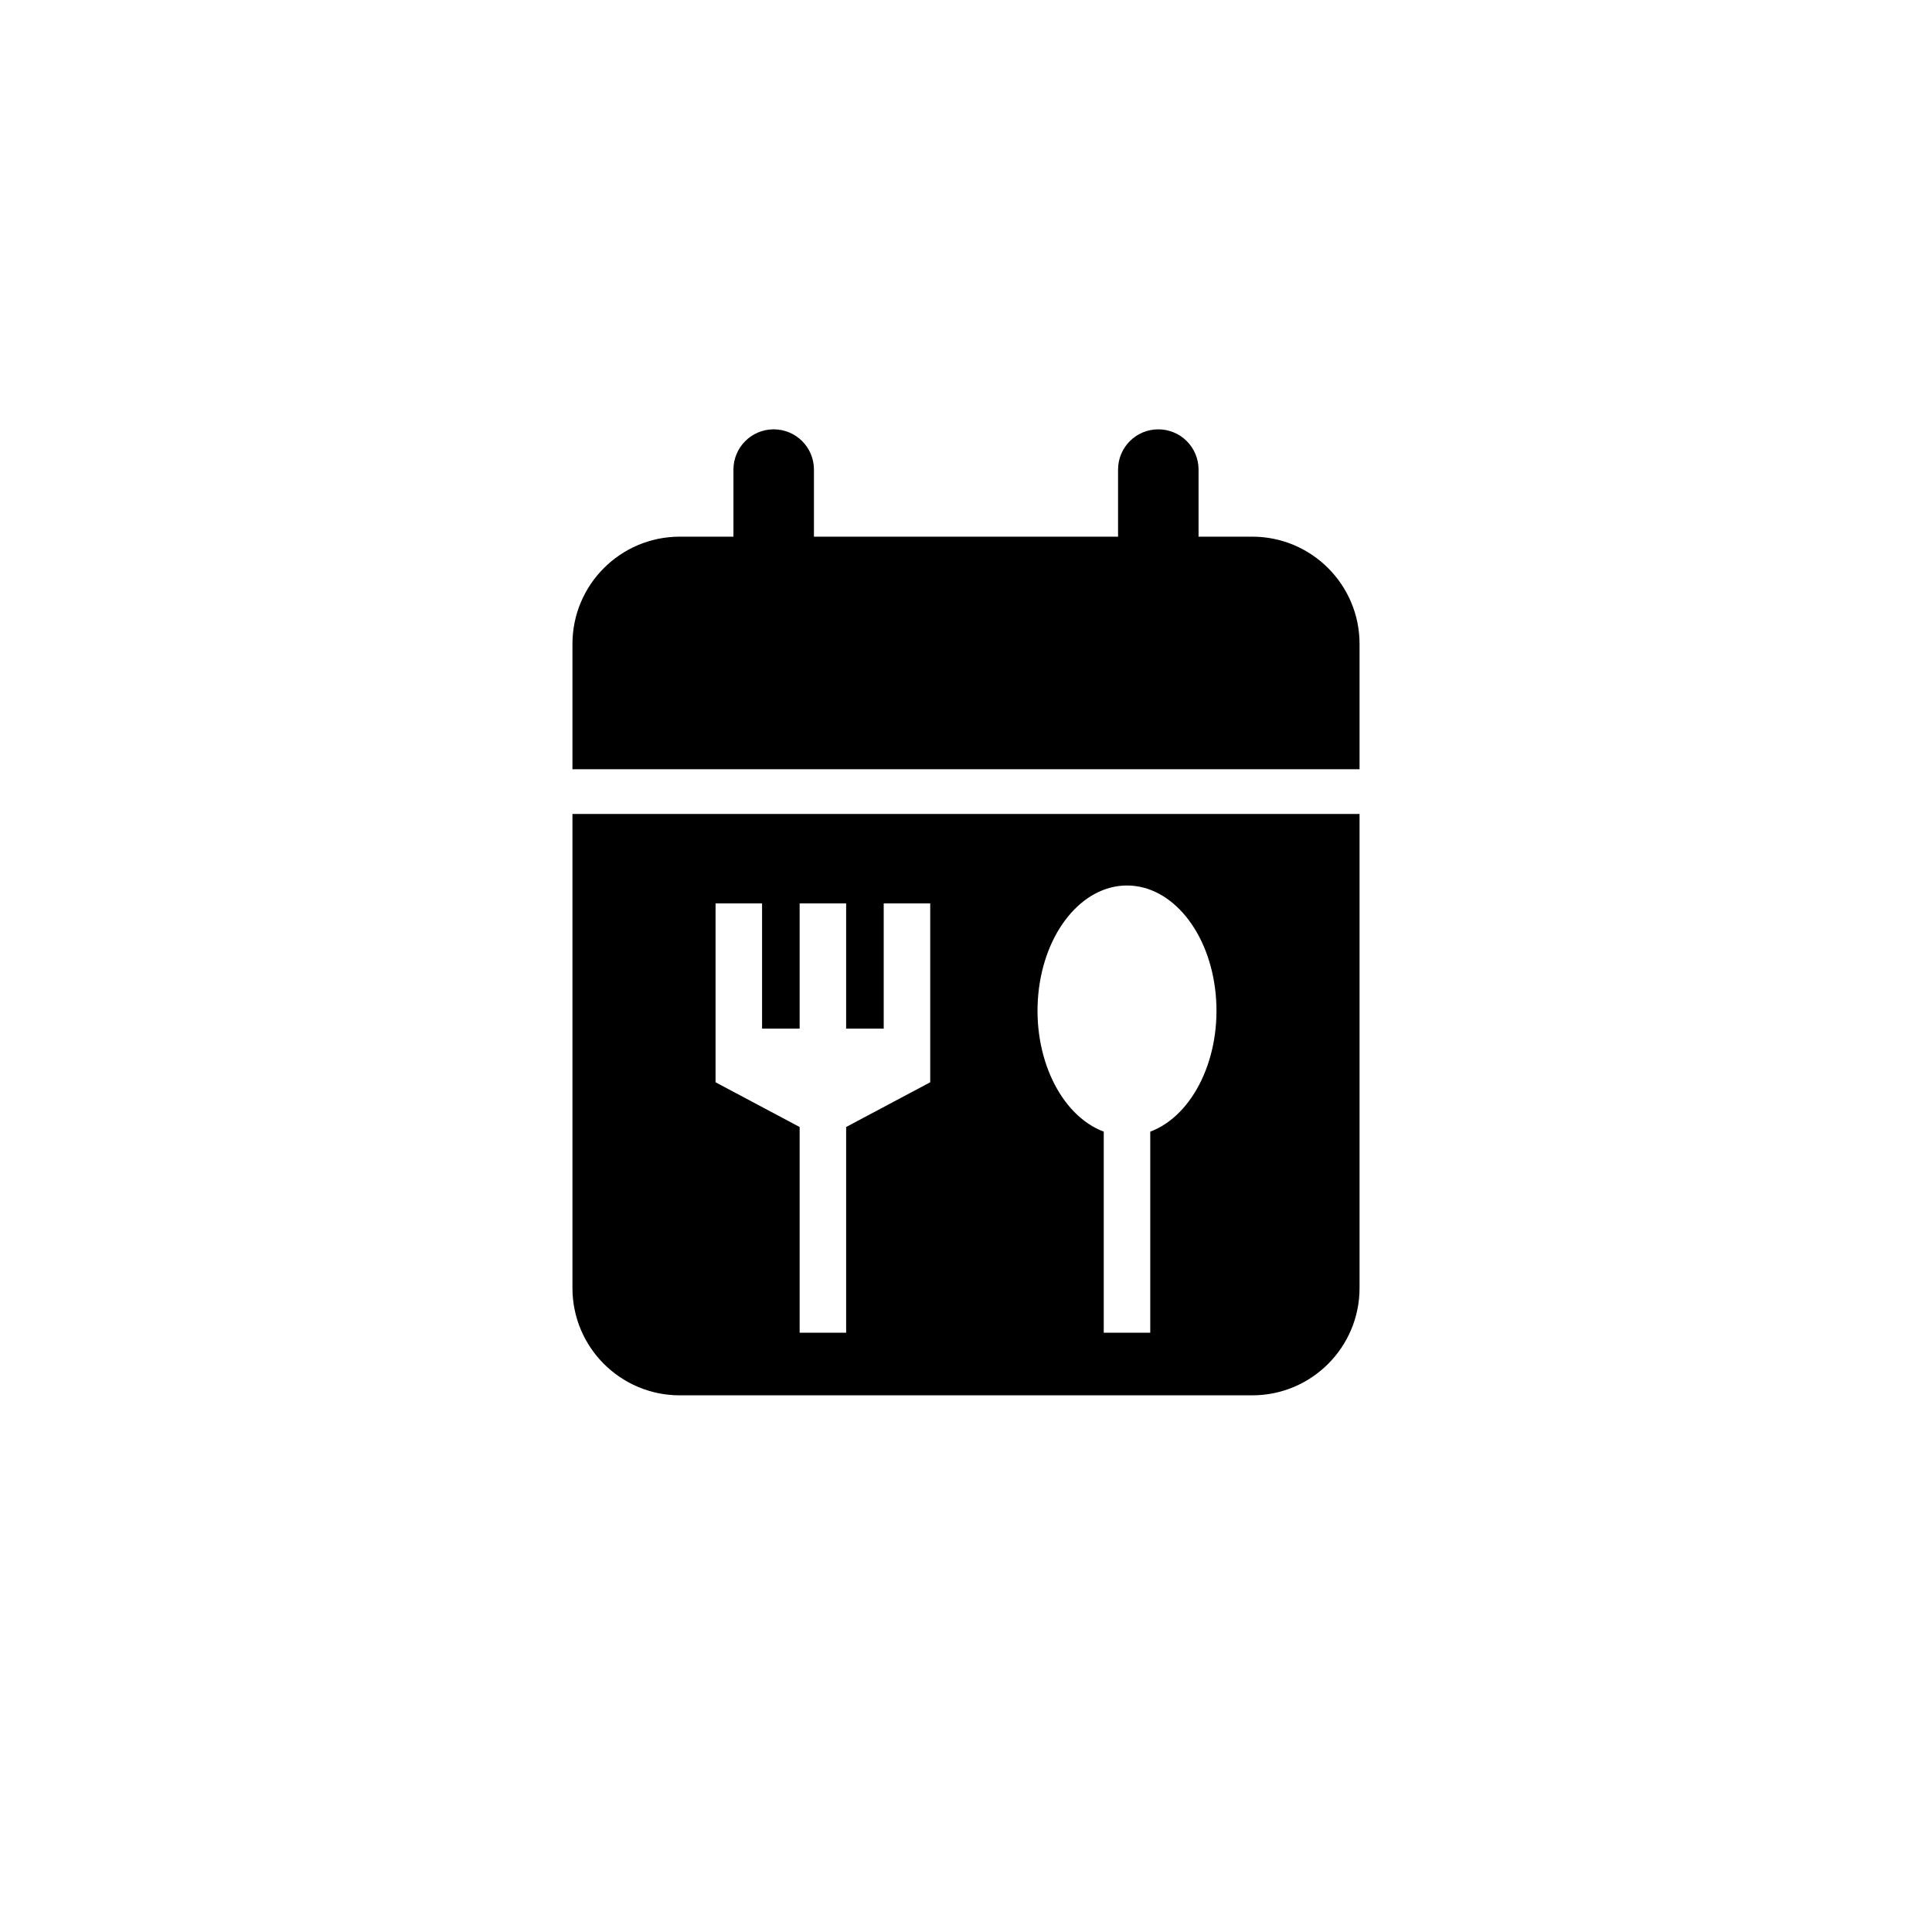
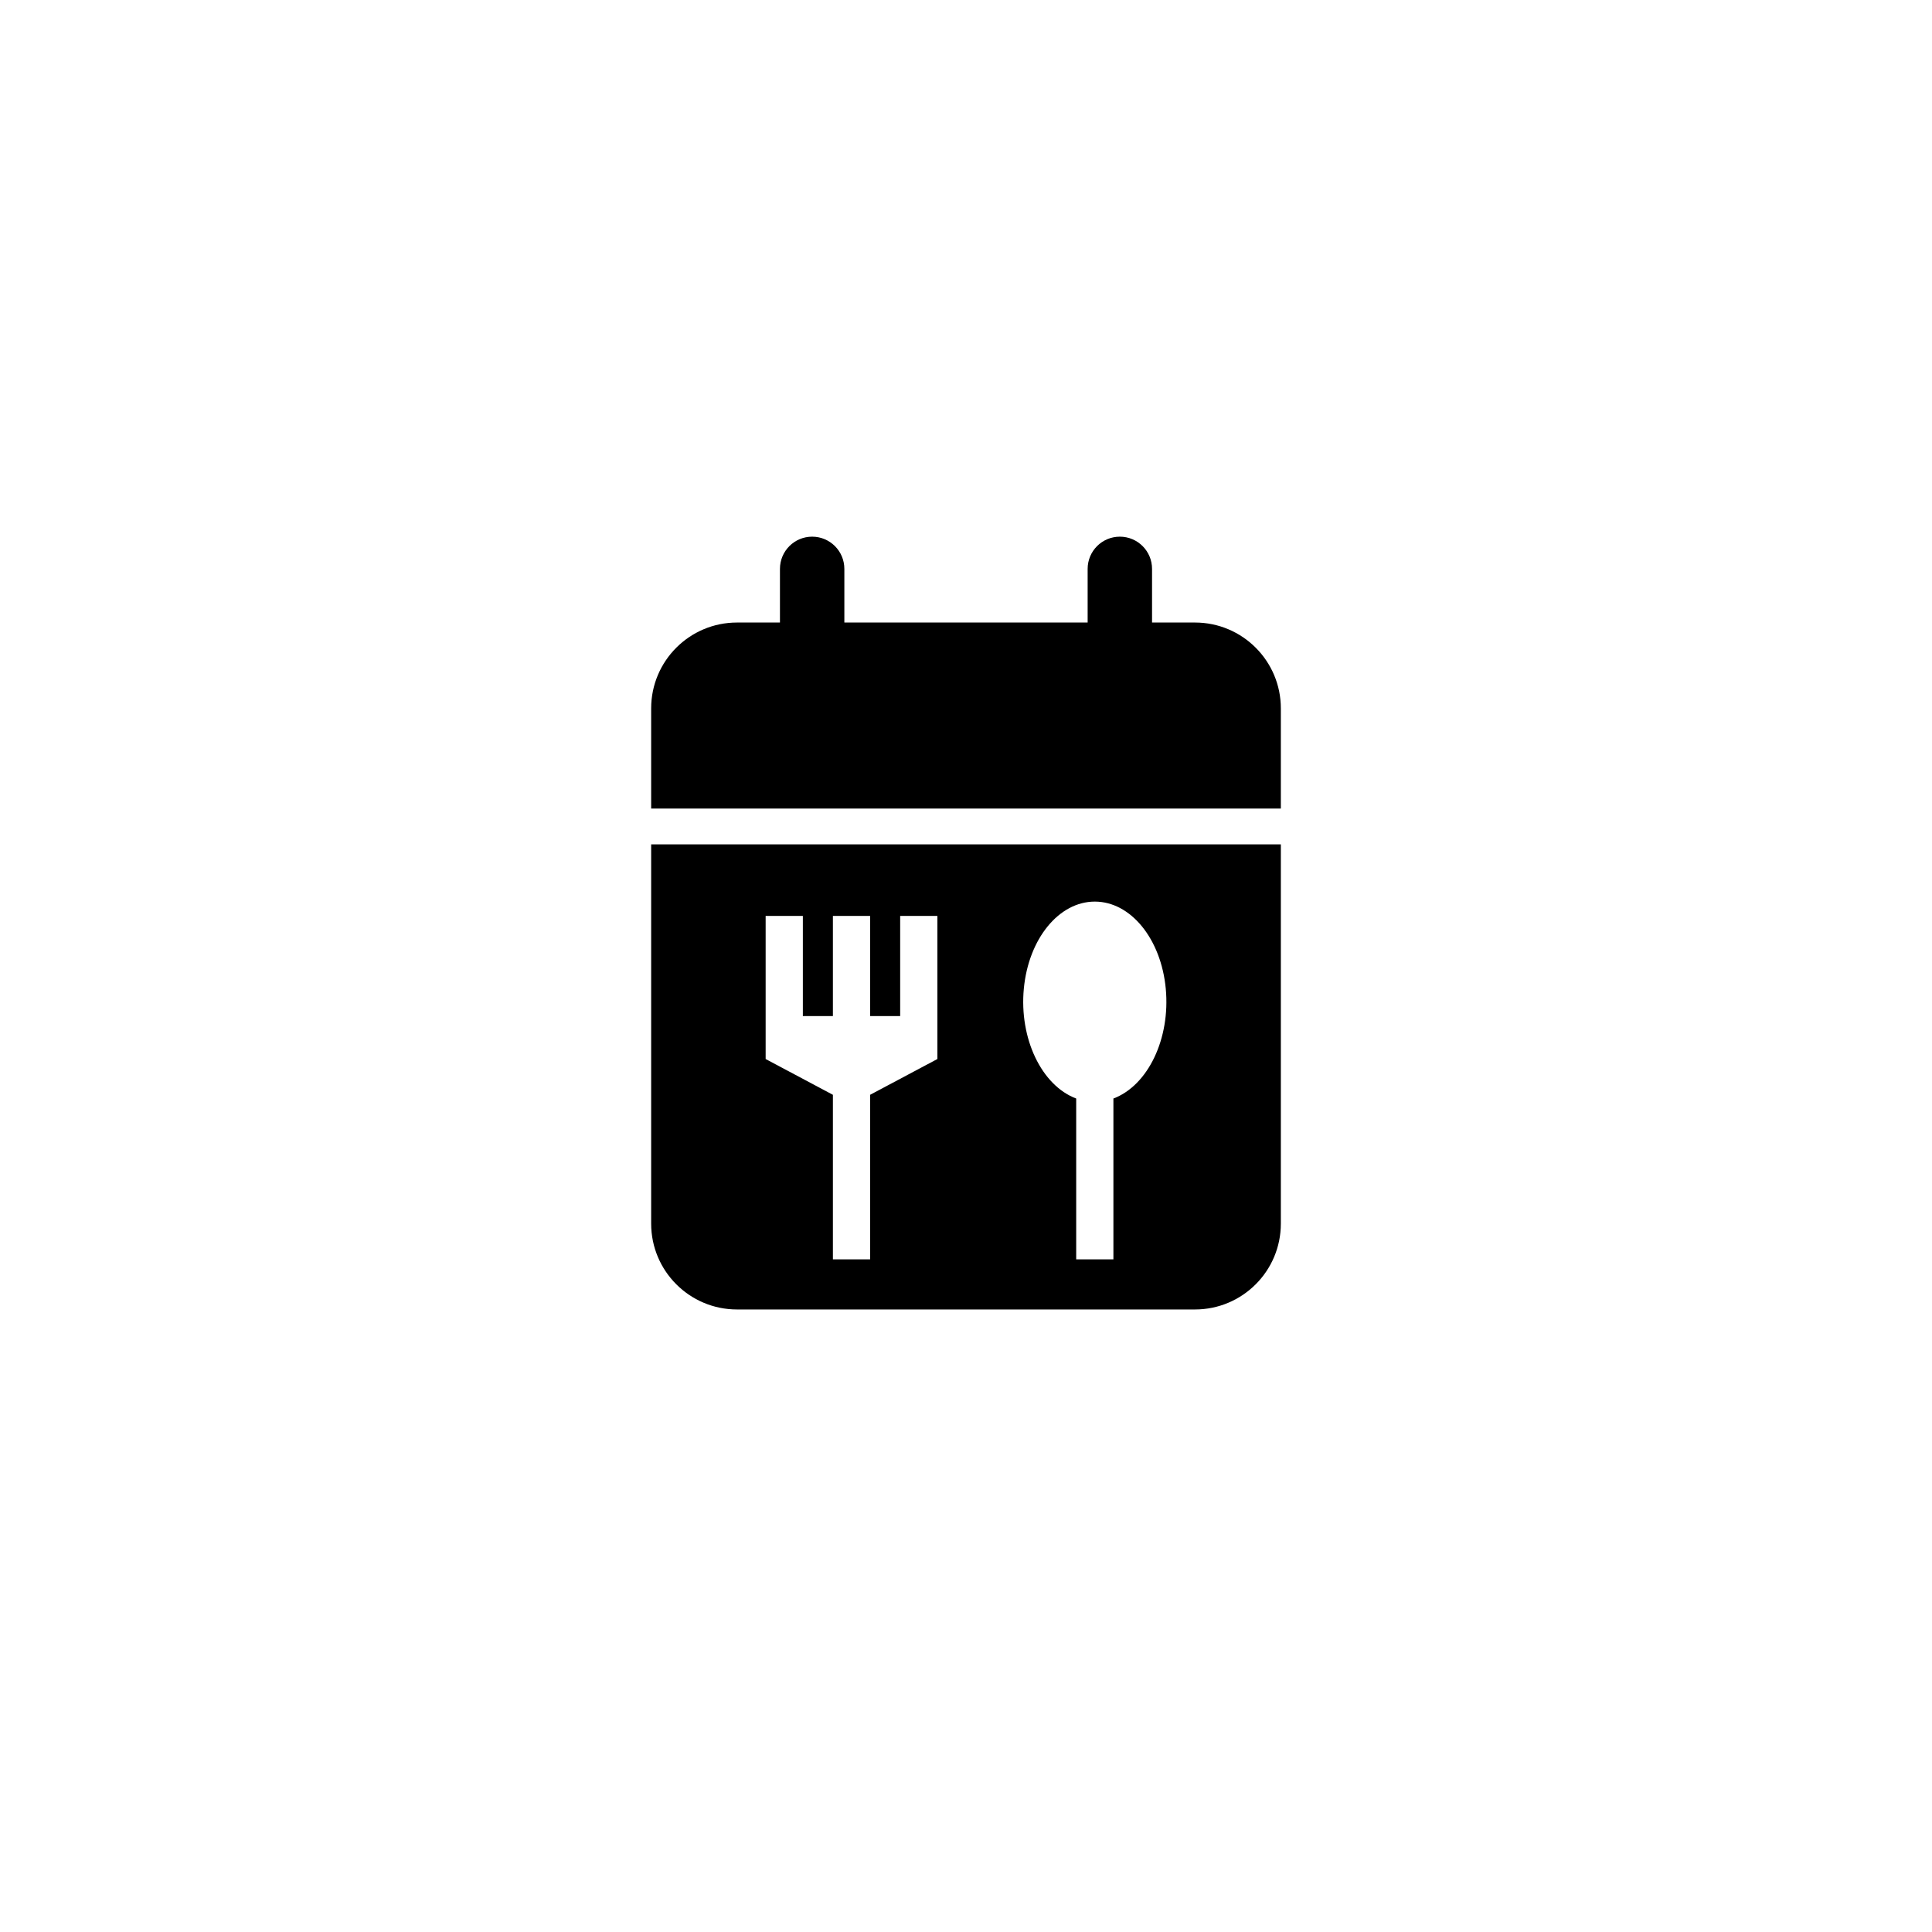
<svg xmlns="http://www.w3.org/2000/svg" viewBox="0 0 108 108" width="108" height="108">
-   <path d="M32 43V36A6 6 0 0 1 38 30H70A6 6 0 0 1 76 36V43Z" fill="#000000" />
-   <rect x="41" y="24" width="4.5" height="11" rx="2.25" fill="#000000" />
-   <rect x="62.5" y="24" width="4.5" height="11" rx="2.25" fill="#000000" />
-   <path fill-rule="evenodd" fill="#000000" d="M32 45.5H76V72A6 6 0 0 1 70 78H38A6 6 0 0 1 32 72Z M40 50.5H42.6V57.5H44.7V50.5H47.3V57.5H49.4V50.5H52V60.5L47.3 63V74.5H44.7V63L40 60.5Z M63 49.5A5 7 0 0 1 64.3 63.26V74.5H61.7V63.26A5 7 0 0 1 63 49.5Z" />
+   <g transform="translate(54 54) scale(0.8) translate(-54 -54)">
+     <path d="M32 43V36A6 6 0 0 1 38 30H70A6 6 0 0 1 76 36V43Z" fill="#000000" />
+     <rect x="41" y="24" width="4.5" height="11" rx="2.25" fill="#000000" />
+     <rect x="62.5" y="24" width="4.5" height="11" rx="2.25" fill="#000000" />
+     <path fill-rule="evenodd" fill="#000000" d="M32 45.5H76V72A6 6 0 0 1 70 78H38A6 6 0 0 1 32 72Z M40 50.5H42.6V57.5H44.7V50.5H47.3V57.5H49.4V50.5H52V60.5L47.3 63V74.5H44.7V63L40 60.5Z M63 49.5A5 7 0 0 1 64.3 63.26V74.5H61.7V63.26A5 7 0 0 1 63 49.5Z" />
+   </g>
</svg>
